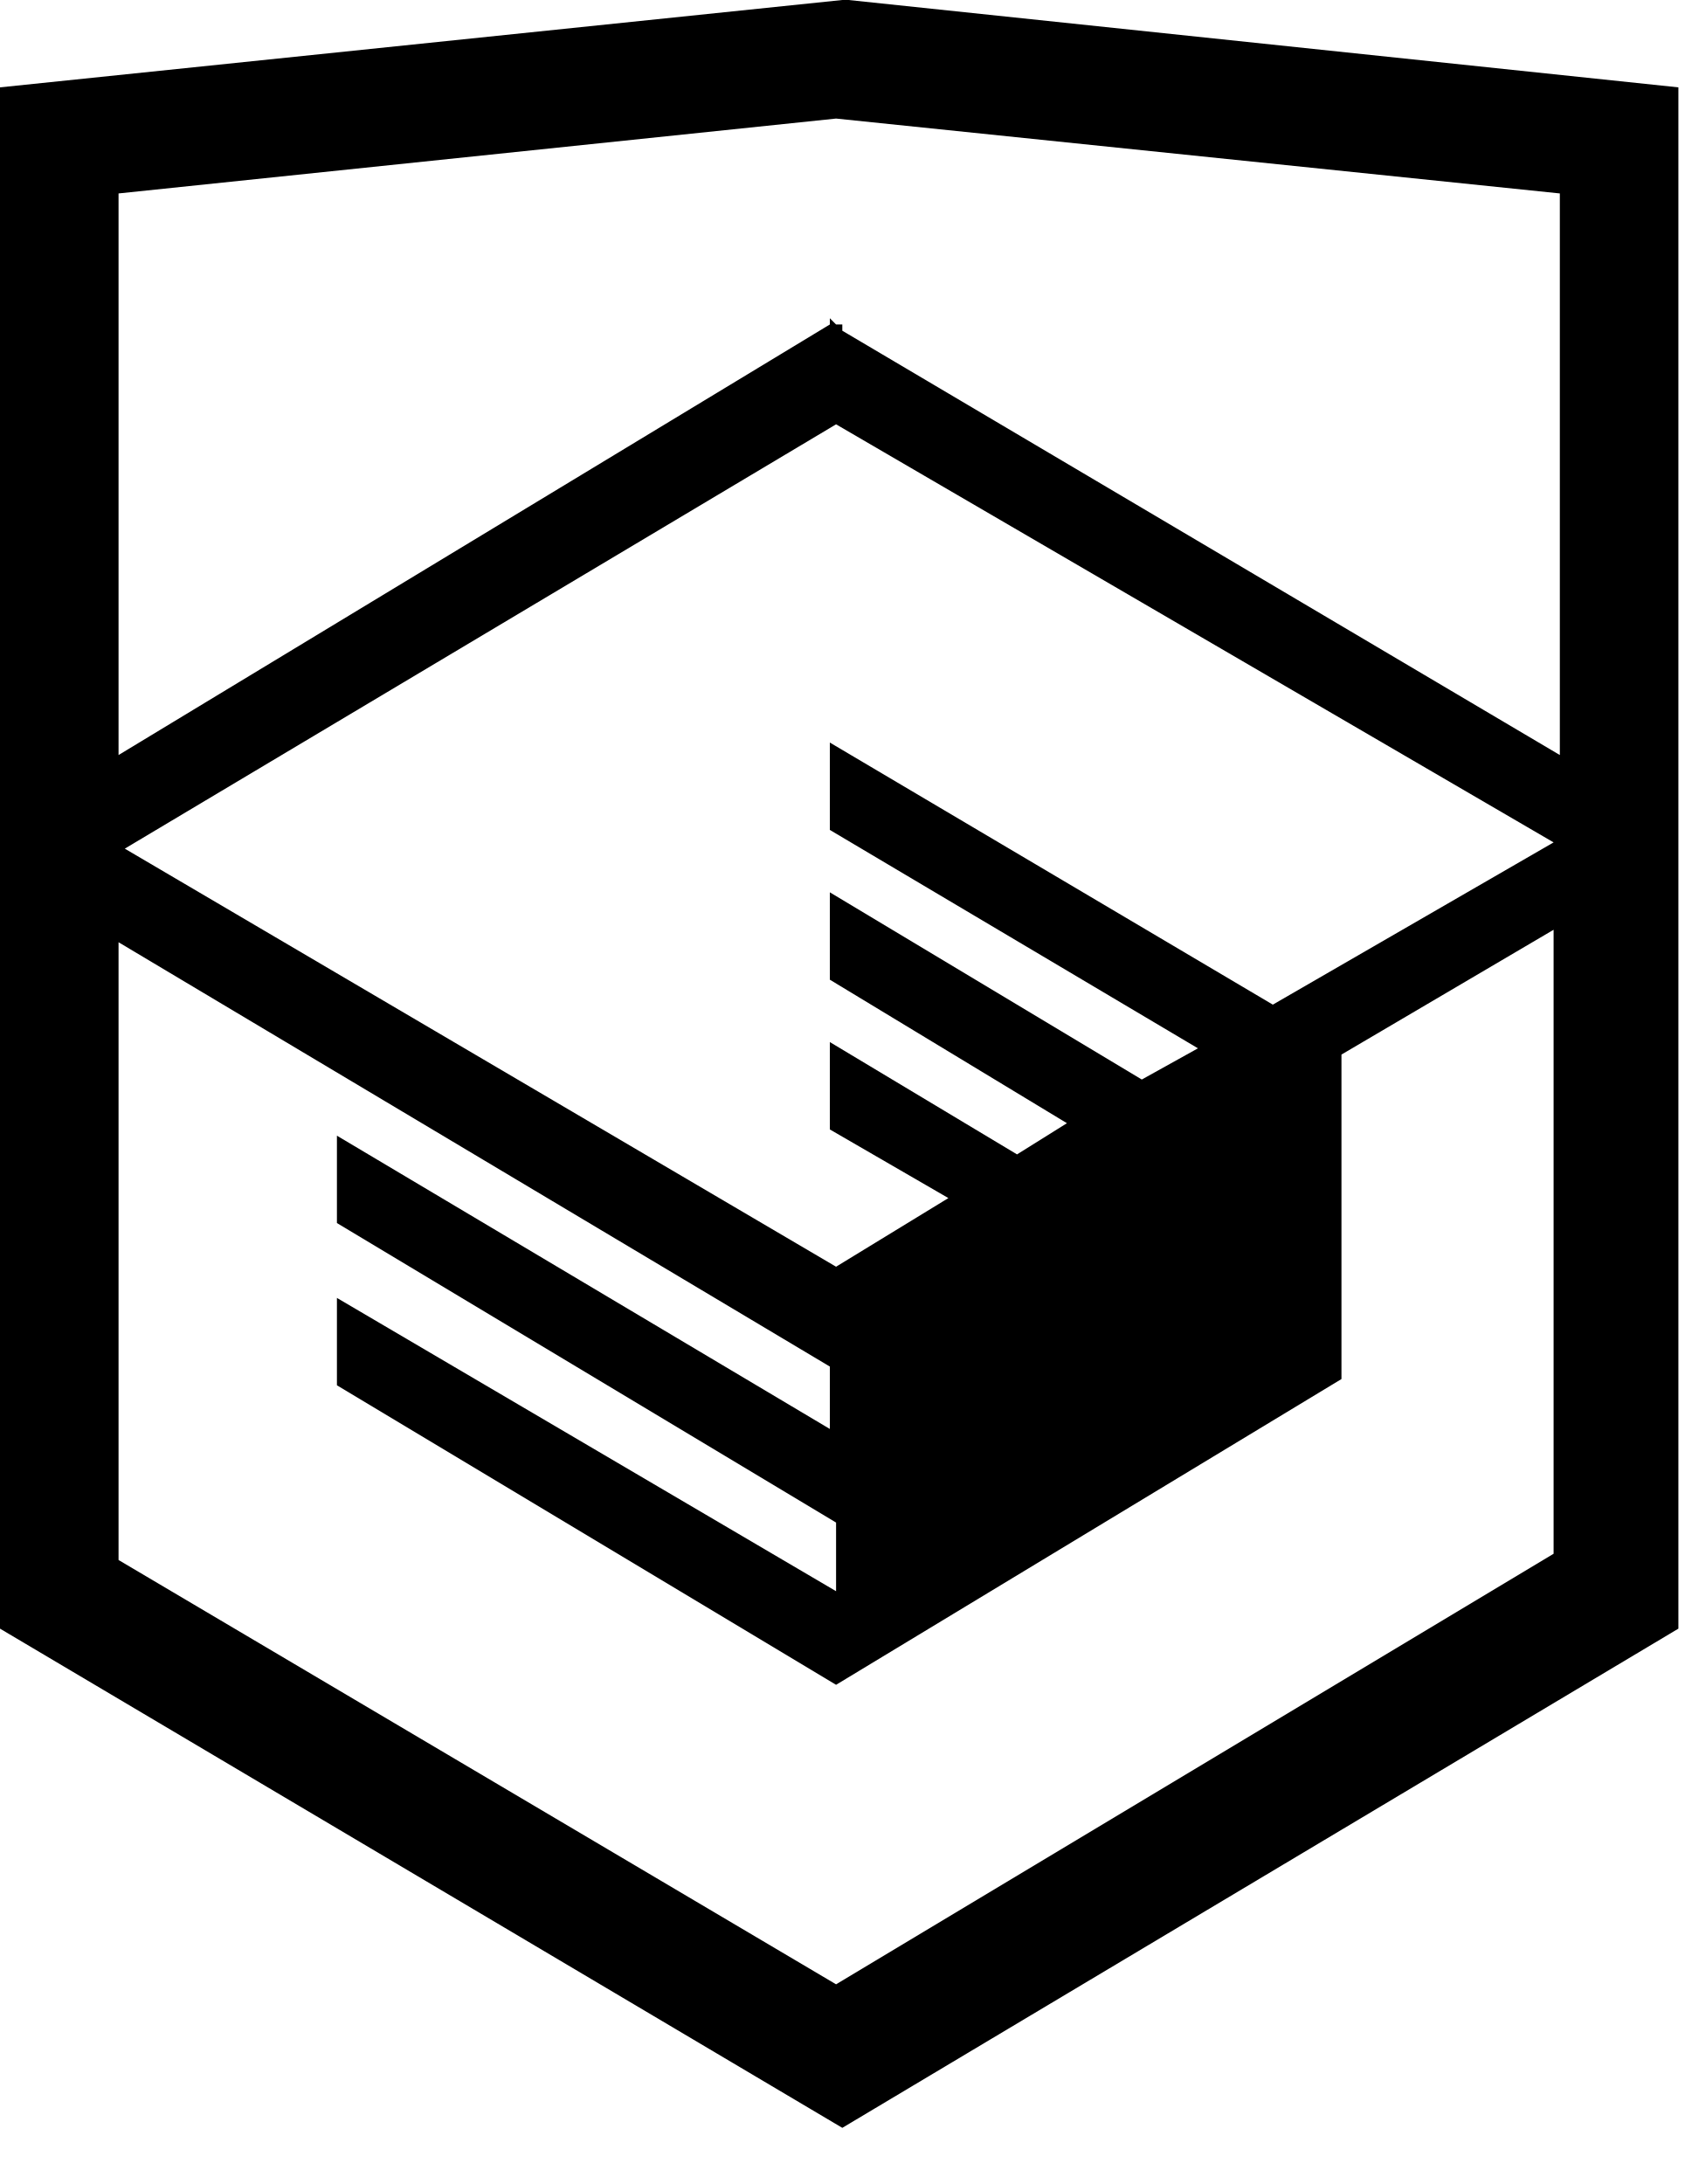
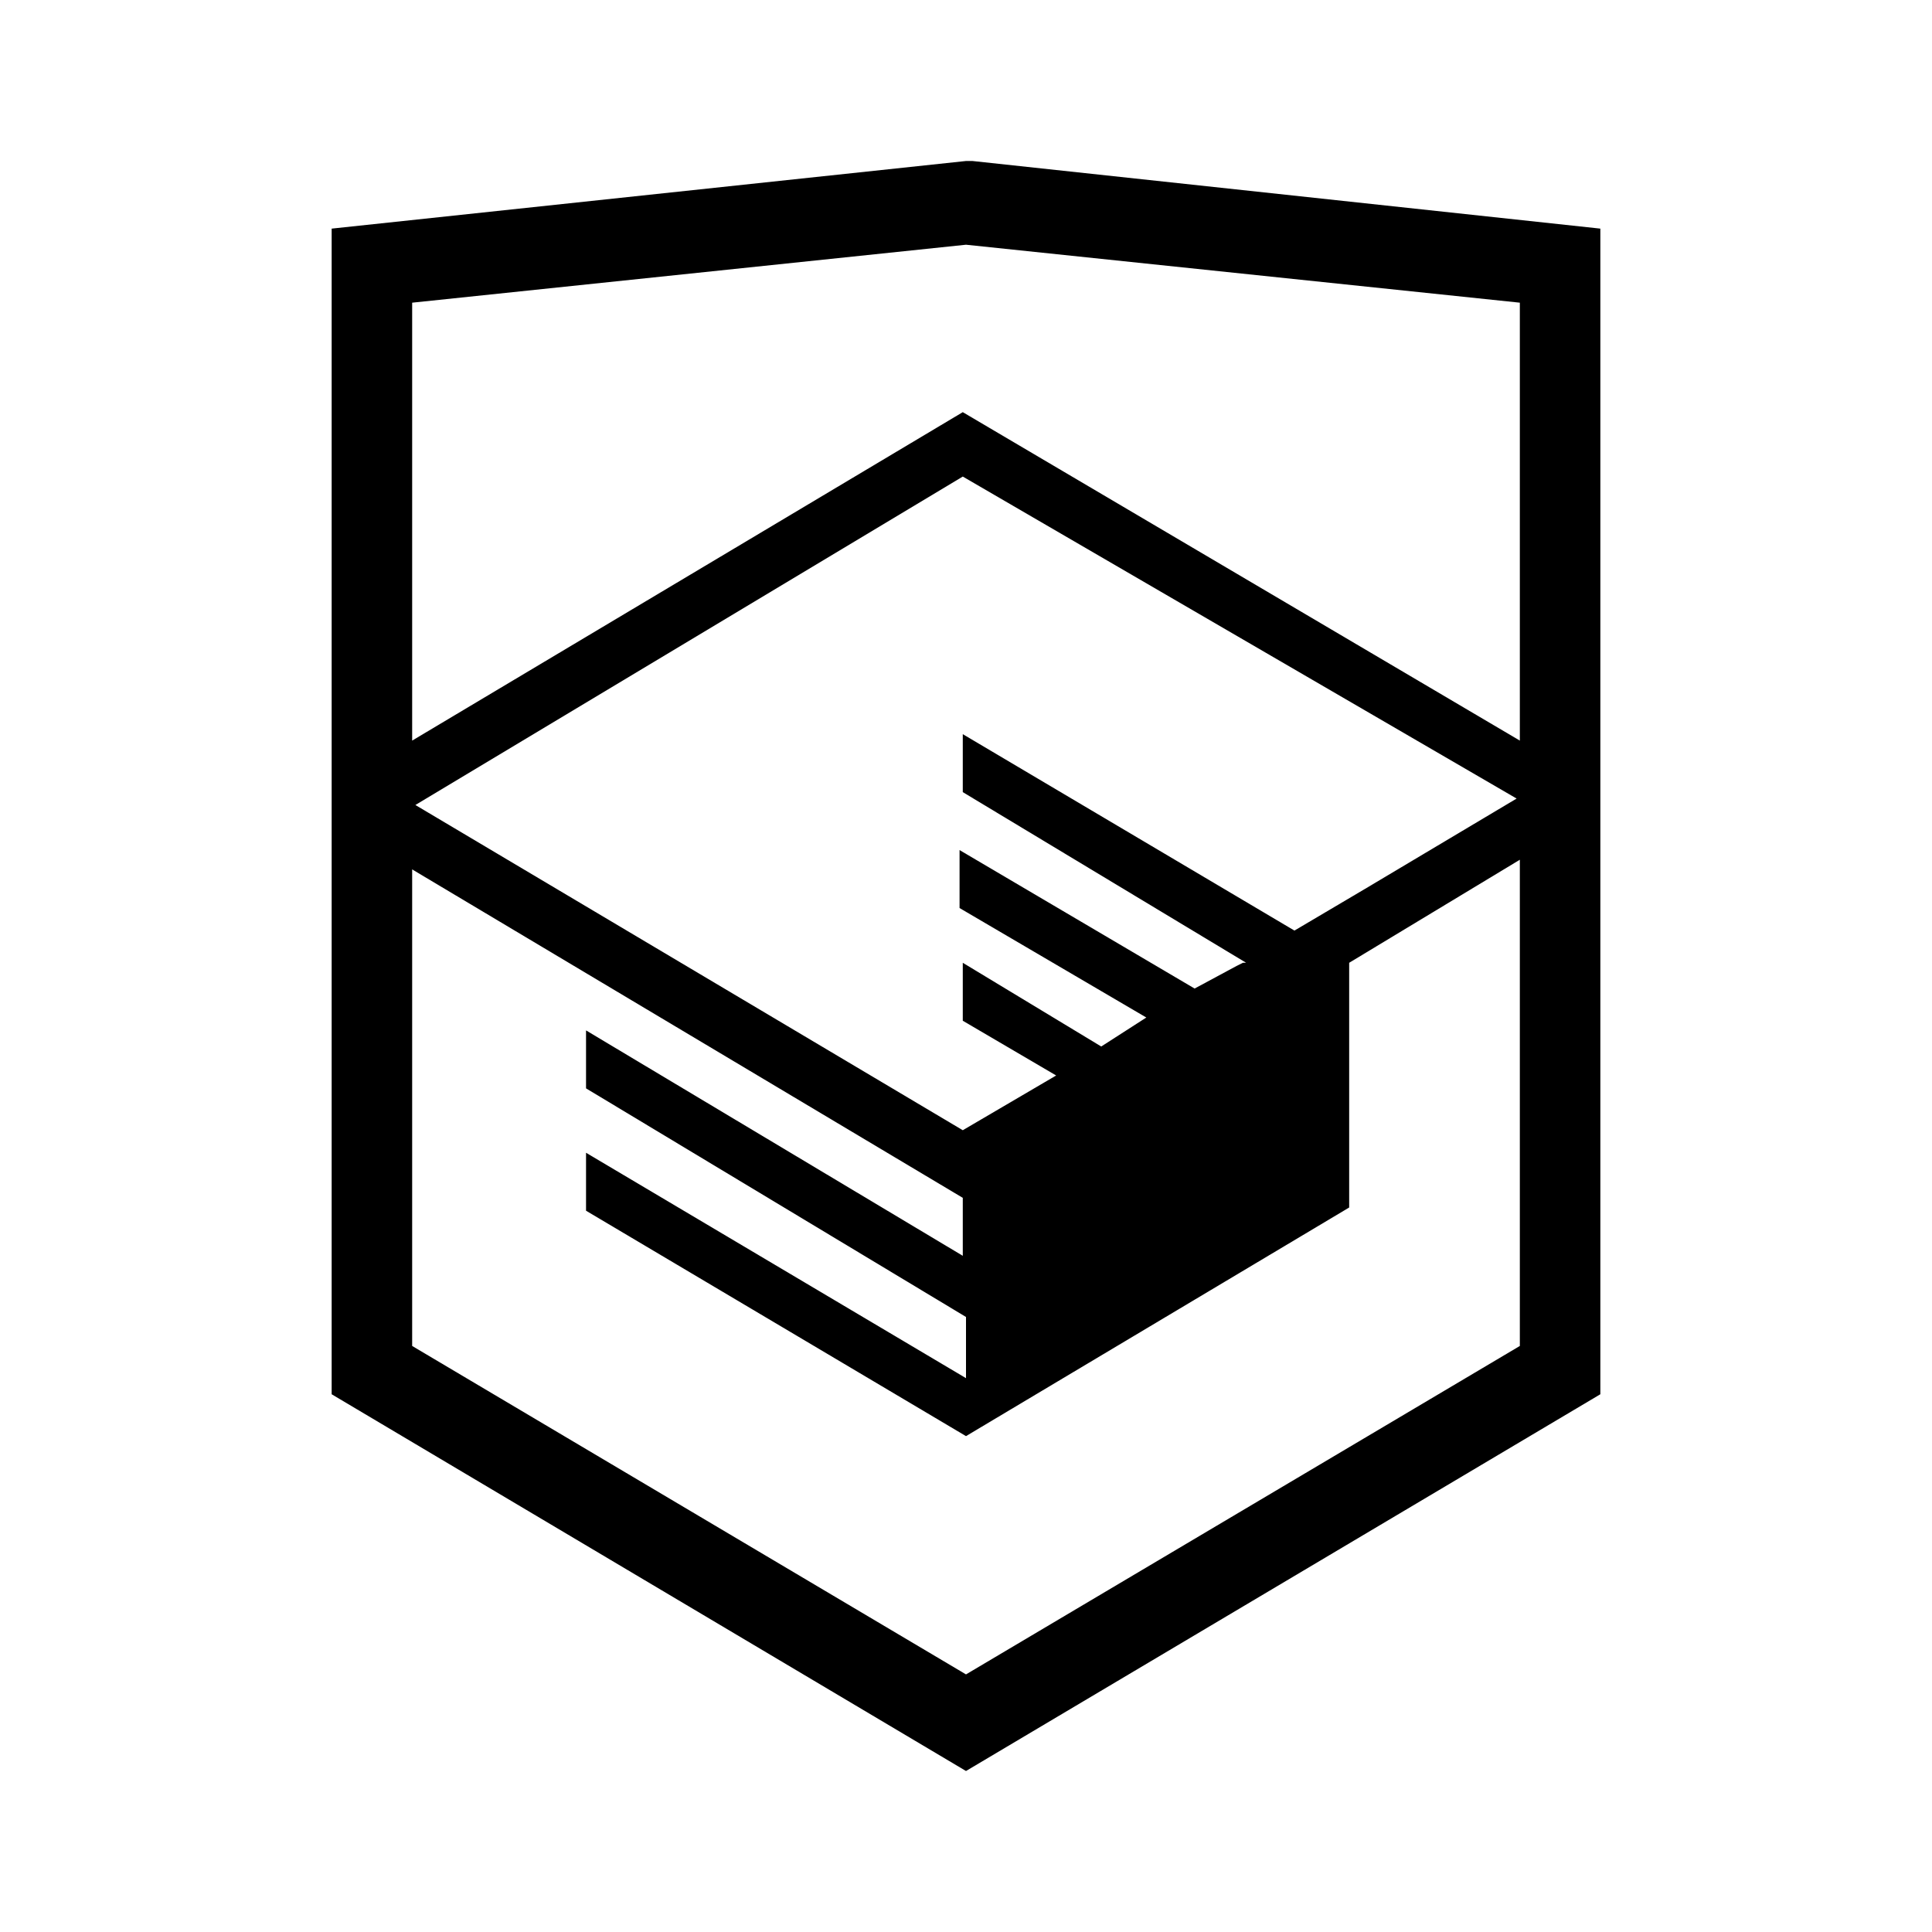
- <svg xmlns="http://www.w3.org/2000/svg" width="27" height="35" viewBox="0 0 27 35" fill="none">
-   <path d="M13.6 0h-.1L0 1.4v24.7l13.5 8 13.4-8V1.4L13.6 0zM25 12.1L13.5 5.3v-.1h-.1l-.1-.1v.1L1.9 12.1v-9l11.5-1.2L25 3.1v9zM13.4 6.8l11.5 6.7-4.5 2.6-7.1-4.2v1.4l5.9 3.5-.9.5-5-3v1.4l3.8 2.3-.8.5-3-1.8v1.4l1.9 1.1-1.8 1.1L2 13.6l11.4-6.8zM1.9 15.1l11.4 6.8v1l-7.9-4.7v1.4l8 4.8v1.1l-8-4.7v1.4l8 4.8 8.1-4.9v-5.2l3.4-2v10l-11.5 6.9L1.9 25v-9.9z" fill="#000" />
+ <svg xmlns="http://www.w3.org/2000/svg" viewBox="0 0 60 60">
+   <path fill="currentcolor" d="M30.2 5h-.2l-19.7 2.1v36.2l19.7 11.7 19.7-11.7v-36.2l-19.5-2.1zm17 36.8l-17.2 10.2-17.2-10.2v-14.8l17.1 10.2v1.8l-11.7-7v1.8l11.8 7.1v1.9l-11.8-7v1.8l11.8 7 11.9-7.1v-7.6l5.3-3.2v15.1zm-.1-17l-4.7 2.8-2.2 1.3-10.3-6.1v1.8l8.8 5.3h-.1l-.2.1-1.3.7-7.3-4.3v1.8l5.8 3.4-1.4.9-4.3-2.6v1.8l2.9 1.7-2.9 1.7-17-10.1 17-10.2 17.2 10zm.1-1.8l-17.3-10.2-17.1 10.2v-13.6l17.2-1.8 17.2 1.8v13.6z" />
</svg>
